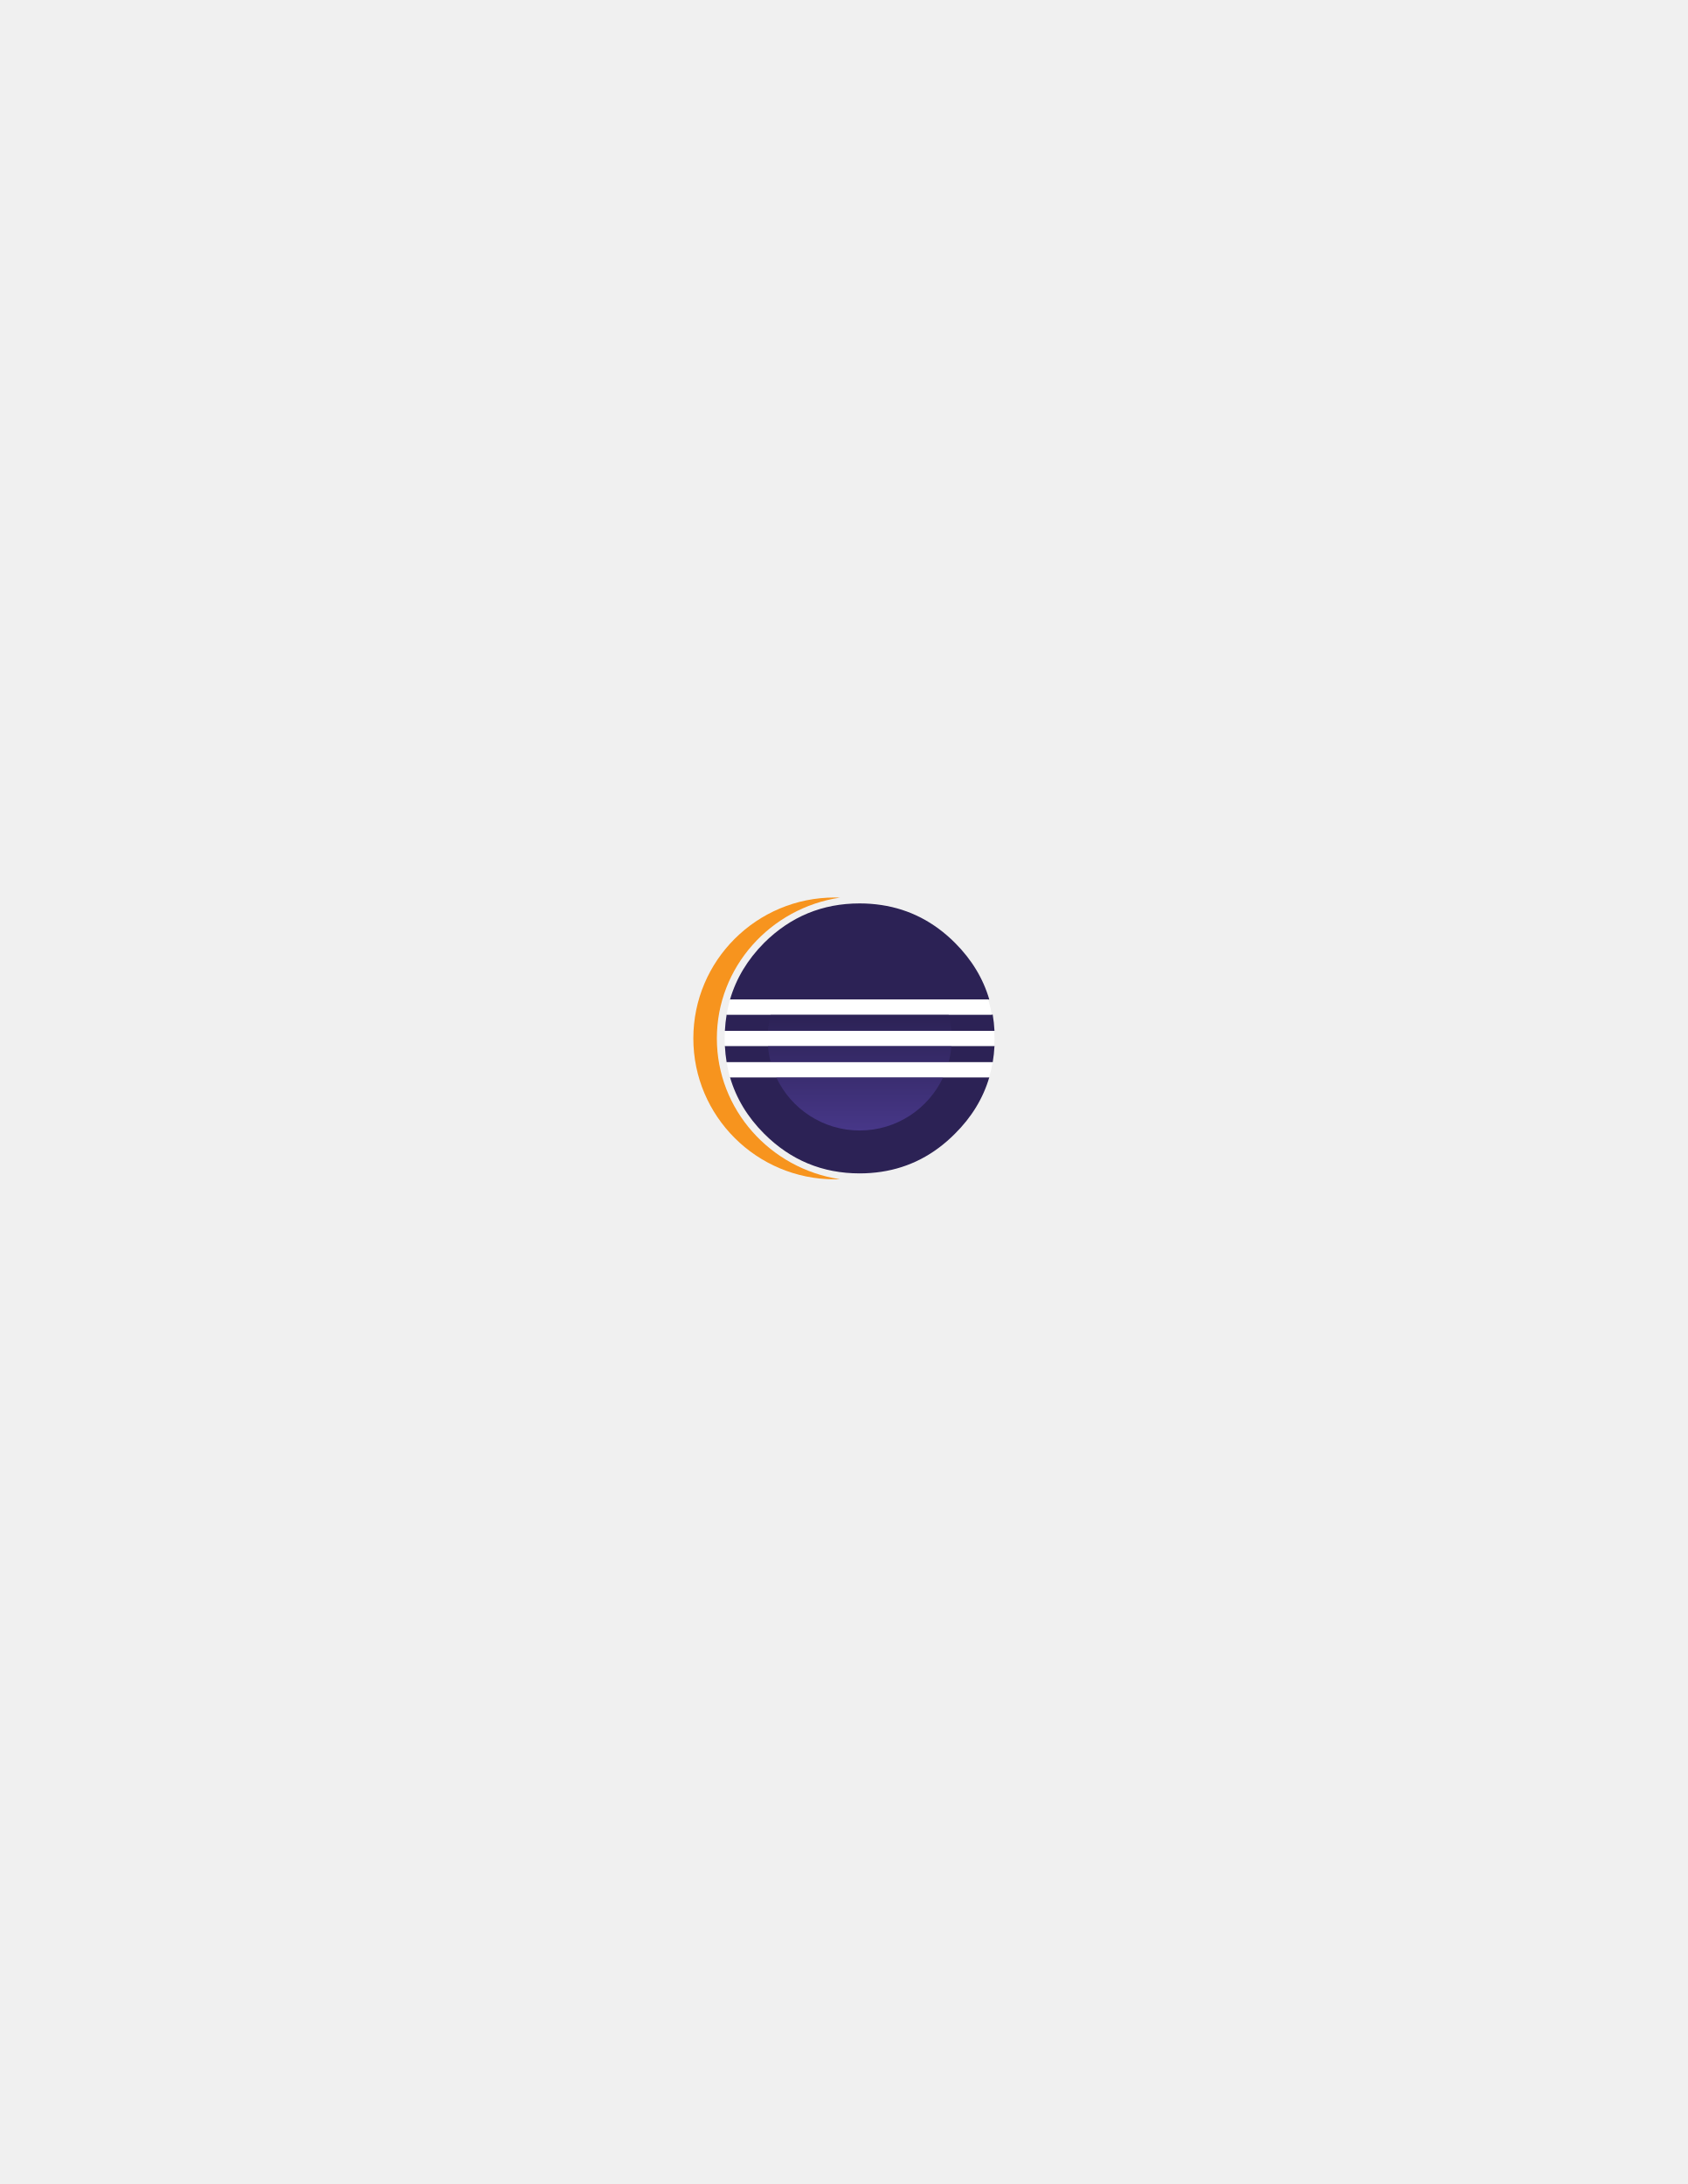
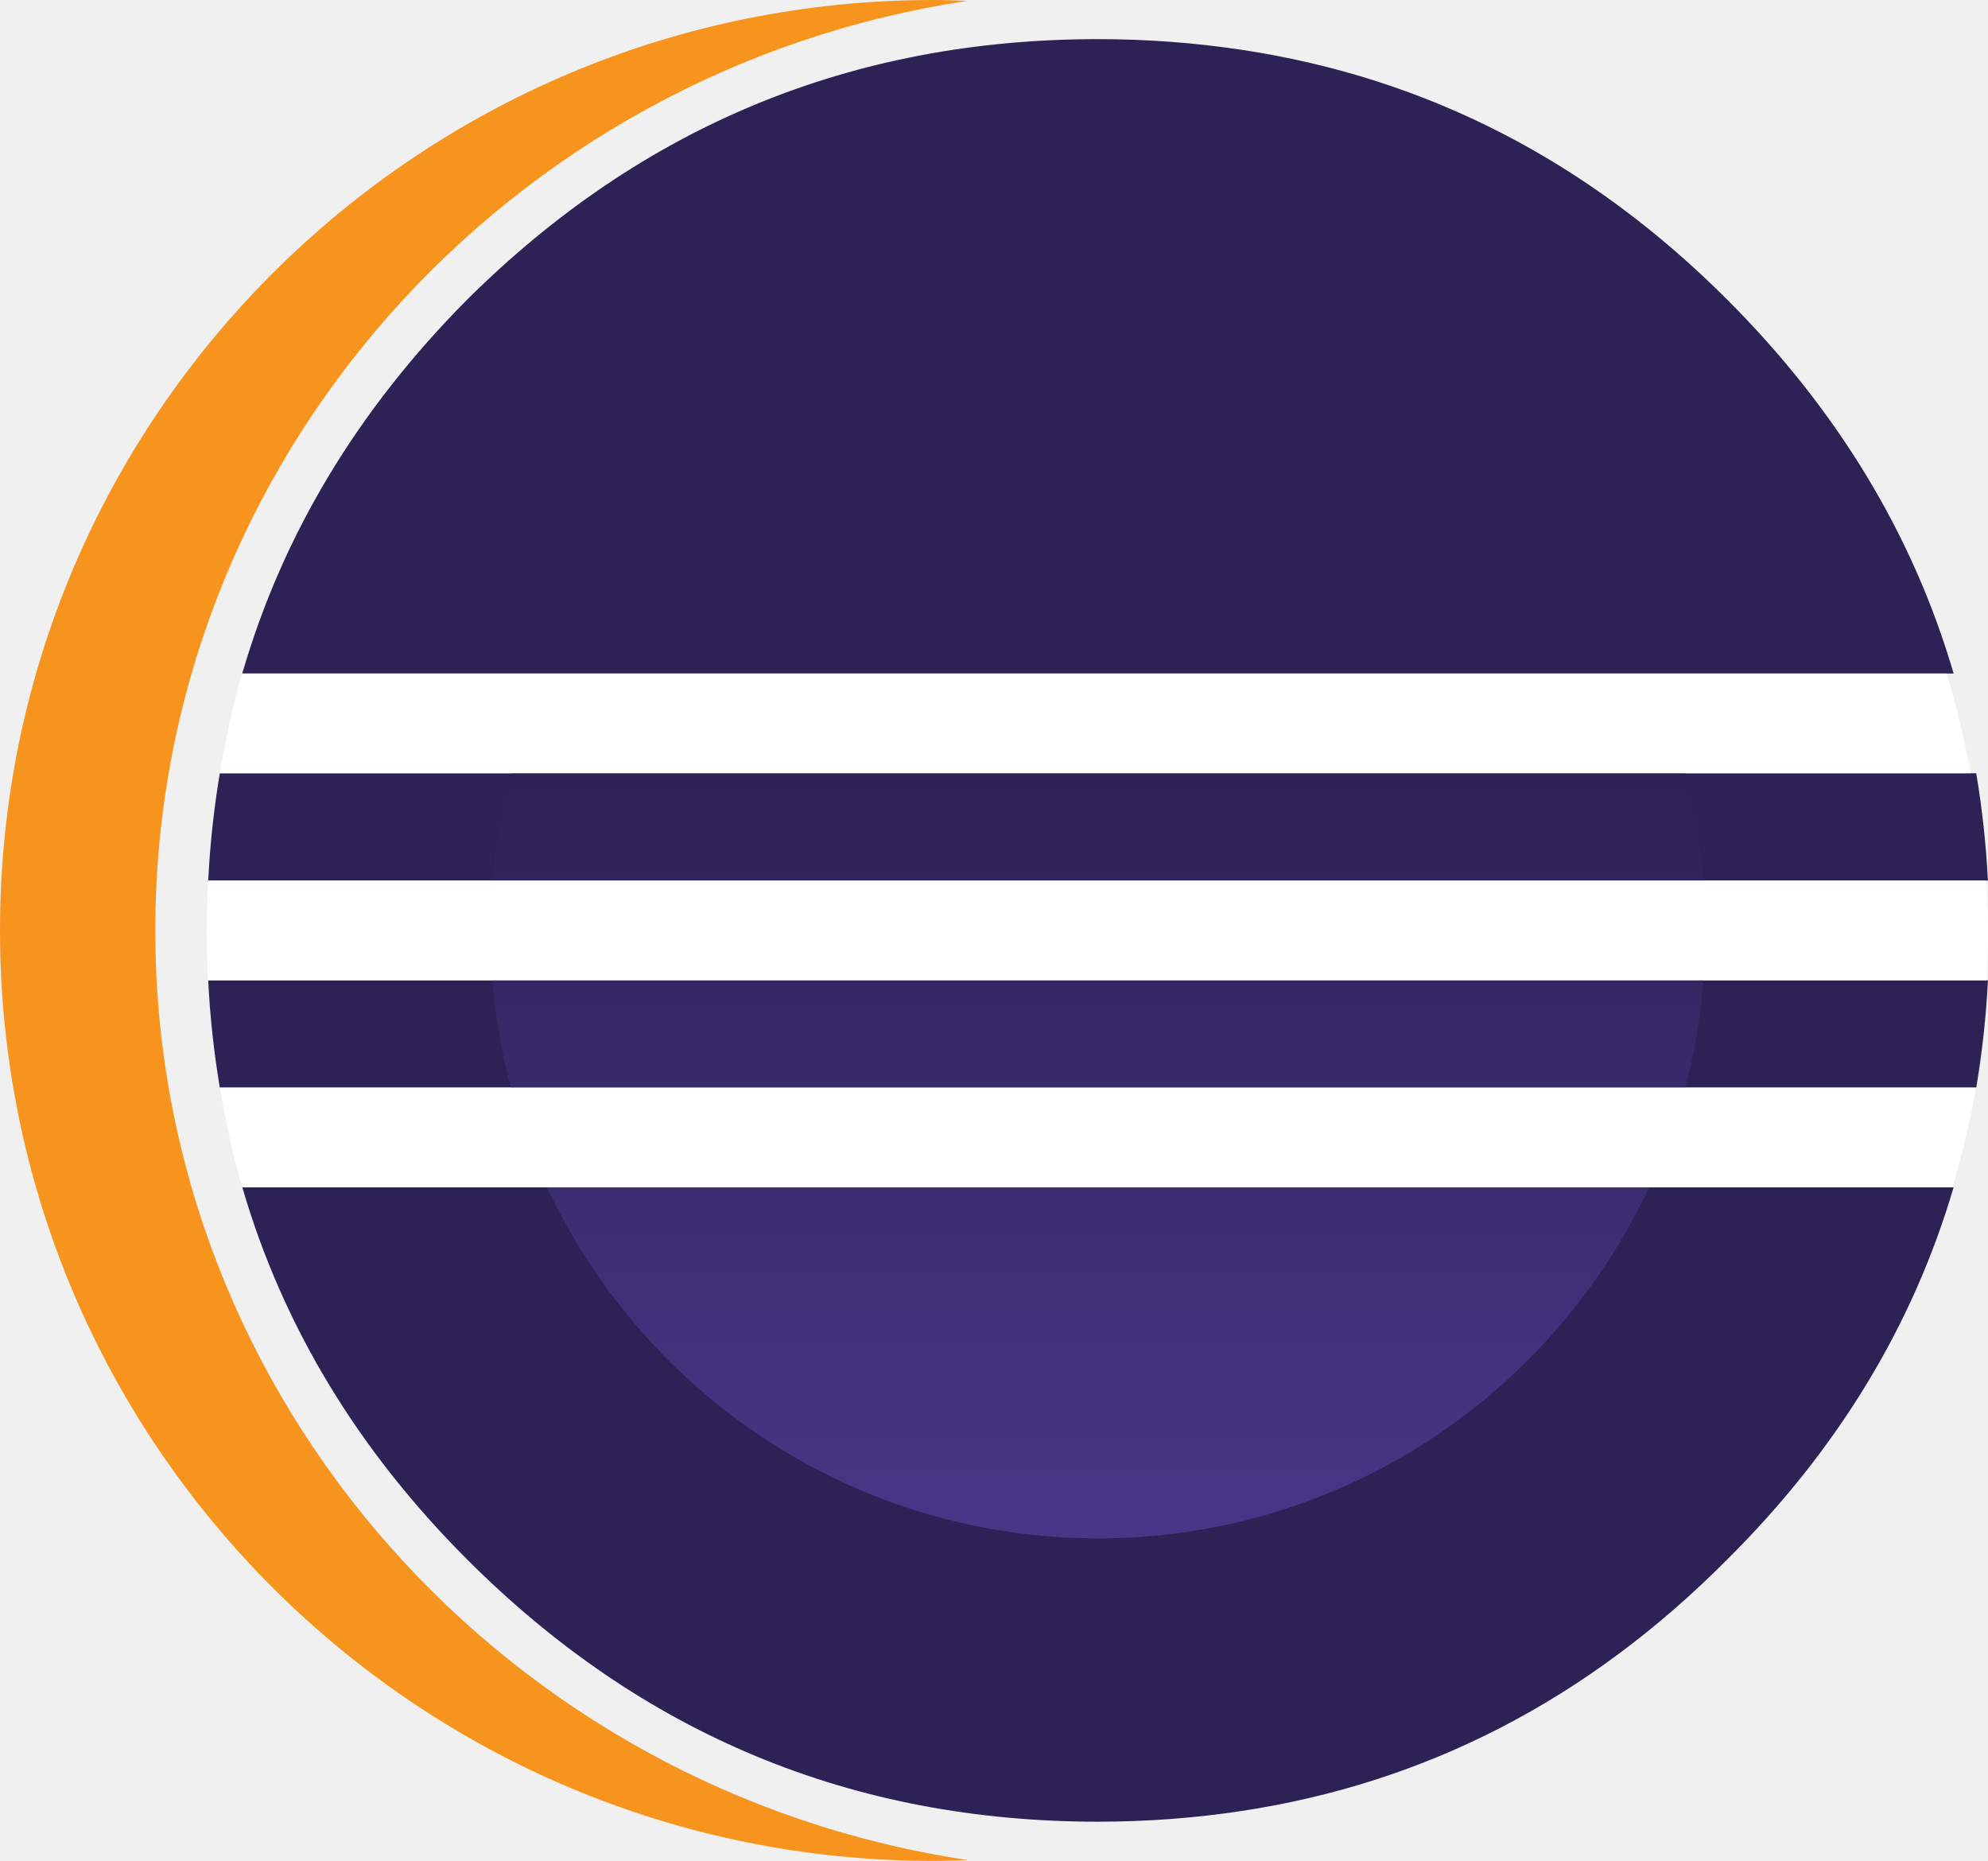
- <svg xmlns="http://www.w3.org/2000/svg" version="1.1" id="Layer_1" x="0px" y="0px" width="612px" height="792px" viewBox="0 0 612 792" enable-background="new 0 0 612 792" xml:space="preserve">
+ <svg xmlns="http://www.w3.org/2000/svg" xml:space="preserve" enable-background="new 0 0 612 792" viewBox="0 0 109.2 102.206" height="102.206" width="109.2" y="0px" x="0px" id="Layer_1" version="1.1">
  <defs id="defs142" />
-   <g transform="translate(180.33,-2.262857)" id="g62">
-     <path id="path78" d="M 101.124,392.936 H 84.38 c 2.217,7.605 6.331,14.421 12.354,20.445 9.602,9.603 21.148,14.398 34.65,14.398 2.699,0 5.314,-0.201 7.854,-0.584 10.17,-1.535 19.074,-6.133 26.703,-13.814 6.062,-6.022 10.205,-12.84 12.439,-20.445 h -6.795 -9.936 z" fill="#2c2255" />
+   <g id="g62" transform="translate(-71.07,-327.726)">
+     <path fill="#2c2255" d="M 101.124,392.936 H 84.38 c 2.217,7.605 6.331,14.421 12.354,20.445 9.602,9.603 21.148,14.398 34.65,14.398 2.699,0 5.314,-0.201 7.854,-0.584 10.17,-1.535 19.074,-6.133 26.703,-13.814 6.062,-6.022 10.205,-12.84 12.439,-20.445 h -6.795 -9.936 z" id="path78" />
    <g id="g84">
-       <path id="path80" d="m 91.891,370.194 h -8.747 c -0.32,1.922 -0.538,3.884 -0.637,5.896 h 10.396 5.215 75.275 6.871 c -0.1,-2.012 -0.318,-3.974 -0.641,-5.896" fill="#2c2255" />
-       <path id="path82" d="m 82.507,381.565 c 0.099,2.013 0.316,3.975 0.637,5.896 h 9.094 6.893 73.648 6.846 c 0.322,-1.921 0.542,-3.883 0.642,-5.896" fill="#2c2255" />
+       <path fill="#2c2255" d="m 91.891,370.194 h -8.747 c -0.32,1.922 -0.538,3.884 -0.637,5.896 h 10.396 5.215 75.275 6.871 c -0.1,-2.012 -0.318,-3.974 -0.641,-5.896" id="path80" />
+       <path fill="#2c2255" d="m 82.507,381.565 c 0.099,2.013 0.316,3.975 0.637,5.896 h 9.094 6.893 73.648 6.846 c 0.322,-1.921 0.542,-3.883 0.642,-5.896" id="path82" />
    </g>
-     <path id="path86" d="m 178.382,364.718 c -2.232,-7.626 -6.376,-14.474 -12.441,-20.54 -7.609,-7.609 -16.488,-12.174 -26.625,-13.71 -2.564,-0.389 -5.205,-0.593 -7.932,-0.593 -13.502,0 -25.049,4.769 -34.65,14.303 -6.025,6.066 -10.141,12.914 -12.357,20.54" fill="#2c2255" />
+     <path fill="#2c2255" d="m 178.382,364.718 c -2.232,-7.626 -6.376,-14.474 -12.441,-20.54 -7.609,-7.609 -16.488,-12.174 -26.625,-13.71 -2.564,-0.389 -5.205,-0.593 -7.932,-0.593 -13.502,0 -25.049,4.769 -34.65,14.303 -6.025,6.066 -10.141,12.914 -12.357,20.54" id="path86" />
    <g id="g90">
-       <path id="path88" d="m 79.6,378.829 c 0,-25.824 19.395,-47.281 44.626,-51.055 -0.626,-0.023 -1.255,-0.048 -1.887,-0.048 -28.314,0 -51.269,22.88 -51.269,51.103 0,28.224 22.954,51.103 51.269,51.103 0.634,0 1.263,-0.024 1.891,-0.047 C 98.995,426.111 79.6,404.654 79.6,378.829 Z" fill="#f7941e" />
+       <path fill="#f7941e" d="m 79.6,378.829 c 0,-25.824 19.395,-47.281 44.626,-51.055 -0.626,-0.023 -1.255,-0.048 -1.887,-0.048 -28.314,0 -51.269,22.88 -51.269,51.103 0,28.224 22.954,51.103 51.269,51.103 0.634,0 1.263,-0.024 1.891,-0.047 C 98.995,426.111 79.6,404.654 79.6,378.829 Z" id="path88" />
    </g>
    <g id="g129">
-       <linearGradient gradientTransform="matrix(1,0,0,-1,0,793)" y2="432.211" x2="131.385" y1="358.576" x1="131.385" gradientUnits="userSpaceOnUse" id="SVGID_1_">
-         <stop id="stop108" style="stop-color:#473788" offset="0.303" />
-         <stop id="stop110" style="stop-color:#2C2255" offset="0.872" />
+       <linearGradient id="SVGID_1_" gradientUnits="userSpaceOnUse" x1="131.385" y1="358.576" x2="131.385" y2="432.211" gradientTransform="matrix(1,0,0,-1,0,793)">
+         <stop offset="0.303" style="stop-color:#473788" id="stop108" />
+         <stop offset="0.872" style="stop-color:#2C2255" id="stop110" />
      </linearGradient>
-       <path style="fill:url(#SVGID_1_)" id="path113" d="m 164.653,376.089 c -0.164,-2.021 -0.504,-3.992 -1.012,-5.896 h -64.51 c -0.508,1.903 -0.849,3.874 -1.013,5.896 z" fill="url(#SVGID_1_)" />
-       <linearGradient gradientTransform="matrix(1,0,0,-1,0,793)" y2="432.21" x2="131.385" y1="358.575" x1="131.385" gradientUnits="userSpaceOnUse" id="SVGID_2_">
-         <stop id="stop115" style="stop-color:#473788" offset="0.303" />
-         <stop id="stop117" style="stop-color:#2C2255" offset="0.872" />
+       <path fill="url(#SVGID_1_)" d="m 164.653,376.089 c -0.164,-2.021 -0.504,-3.992 -1.012,-5.896 h -64.51 c -0.508,1.903 -0.849,3.874 -1.013,5.896 z" id="path113" style="fill:url(#SVGID_1_)" />
+       <linearGradient id="SVGID_2_" gradientUnits="userSpaceOnUse" x1="131.385" y1="358.575" x2="131.385" y2="432.21" gradientTransform="matrix(1,0,0,-1,0,793)">
+         <stop offset="0.303" style="stop-color:#473788" id="stop115" />
+         <stop offset="0.872" style="stop-color:#2C2255" id="stop117" />
      </linearGradient>
-       <path style="fill:url(#SVGID_2_)" id="path120" d="M 164.653,381.565 H 98.119 c 0.164,2.021 0.503,3.992 1.012,5.896 h 64.511 c 0.508,-1.904 0.847,-3.875 1.011,-5.896 z" fill="url(#SVGID_2_)" />
-       <linearGradient gradientTransform="matrix(1,0,0,-1,0,793)" y2="432.208" x2="131.385" y1="358.577" x1="131.385" gradientUnits="userSpaceOnUse" id="SVGID_3_">
-         <stop id="stop122" style="stop-color:#473788" offset="0.303" />
-         <stop id="stop124" style="stop-color:#2C2255" offset="0.863" />
+       <path fill="url(#SVGID_2_)" d="M 164.653,381.565 H 98.119 c 0.164,2.021 0.503,3.992 1.012,5.896 h 64.511 c 0.508,-1.904 0.847,-3.875 1.011,-5.896 z" id="path120" style="fill:url(#SVGID_2_)" />
+       <linearGradient id="SVGID_3_" gradientUnits="userSpaceOnUse" x1="131.385" y1="358.577" x2="131.385" y2="432.208" gradientTransform="matrix(1,0,0,-1,0,793)">
+         <stop offset="0.303" style="stop-color:#473788" id="stop122" />
+         <stop offset="0.863" style="stop-color:#2C2255" id="stop124" />
      </linearGradient>
-       <path style="fill:url(#SVGID_3_)" id="path127" d="m 131.386,412.217 c 13.397,0 24.945,-7.893 30.263,-19.281 h -60.526 c 5.318,11.388 16.866,19.281 30.263,19.281 z" fill="url(#SVGID_3_)" />
+       <path fill="url(#SVGID_3_)" d="m 131.386,412.217 c 13.397,0 24.945,-7.893 30.263,-19.281 h -60.526 c 5.318,11.388 16.866,19.281 30.263,19.281 z" id="path127" style="fill:url(#SVGID_3_)" />
    </g>
    <g id="g137">
-       <path id="path131" d="m 93.188,381.565 h 4.884 66.706 8.763 6.657 c 0.046,-0.871 0.072,-1.748 0.072,-2.631 0,-0.955 -0.035,-1.902 -0.089,-2.845 H 173.54 164.777 98.071 92.842 82.507 c -0.054,0.942 -0.089,1.89 -0.089,2.845 0,0.883 0.026,1.76 0.072,2.631 z" fill="#ffffff" />
-       <path id="path133" d="M 100.928,364.718 H 84.376 c -0.544,1.783 -0.895,3.612 -1.232,5.476 h 8.525 7.259 64.679 9.16 6.547 c -0.338,-1.863 -0.773,-3.692 -1.316,-5.476" fill="#ffffff" />
-       <path id="path135" d="m 173.026,387.46 h -9.16 -64.678 -6.912 -9.133 c 0.328,1.863 0.701,3.691 1.236,5.476 h 16.807 60.682 9.962 6.488 c 0.534,-1.784 0.965,-3.612 1.294,-5.476 z" fill="#ffffff" />
+       <path fill="#ffffff" d="m 93.188,381.565 h 4.884 66.706 8.763 6.657 c 0.046,-0.871 0.072,-1.748 0.072,-2.631 0,-0.955 -0.035,-1.902 -0.089,-2.845 H 173.54 164.777 98.071 92.842 82.507 c -0.054,0.942 -0.089,1.89 -0.089,2.845 0,0.883 0.026,1.76 0.072,2.631 z" id="path131" />
+       <path fill="#ffffff" d="M 100.928,364.718 H 84.376 c -0.544,1.783 -0.895,3.612 -1.232,5.476 h 8.525 7.259 64.679 9.16 6.547 c -0.338,-1.863 -0.773,-3.692 -1.316,-5.476" id="path133" />
+       <path fill="#ffffff" d="m 173.026,387.46 h -9.16 -64.678 -6.912 -9.133 c 0.328,1.863 0.701,3.691 1.236,5.476 h 16.807 60.682 9.962 6.488 c 0.534,-1.784 0.965,-3.612 1.294,-5.476 z" id="path135" />
    </g>
  </g>
</svg>
